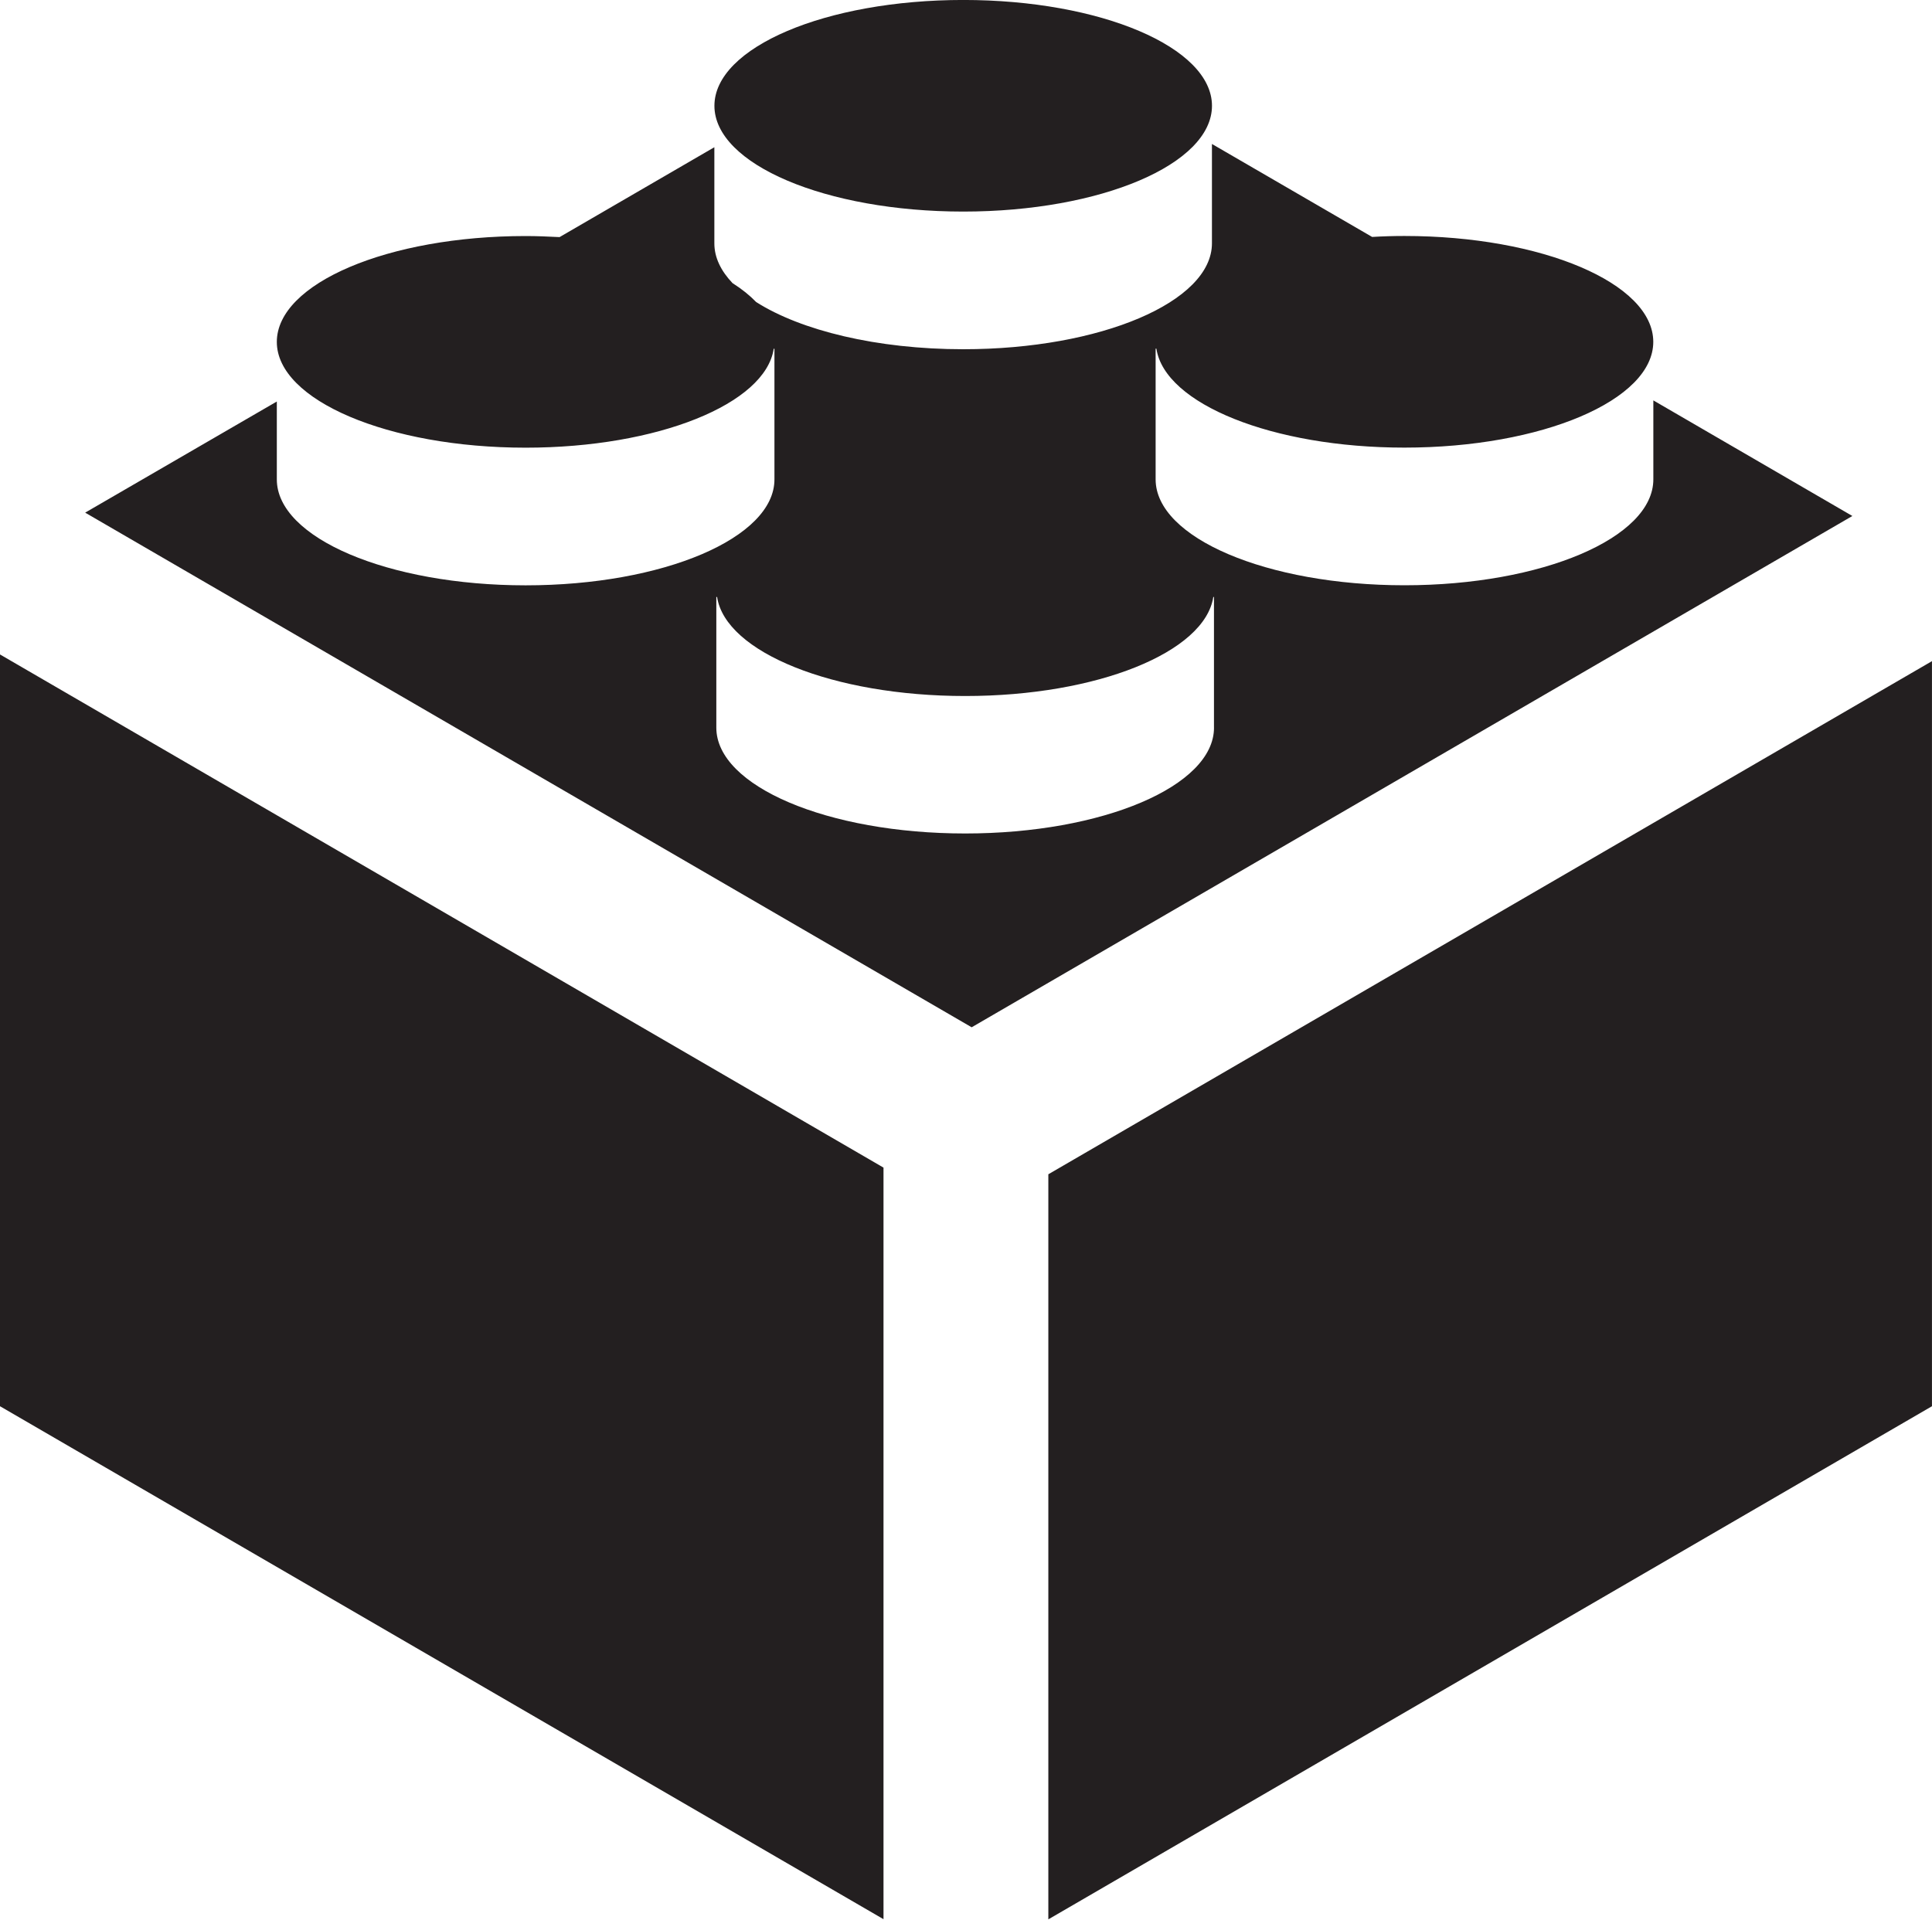
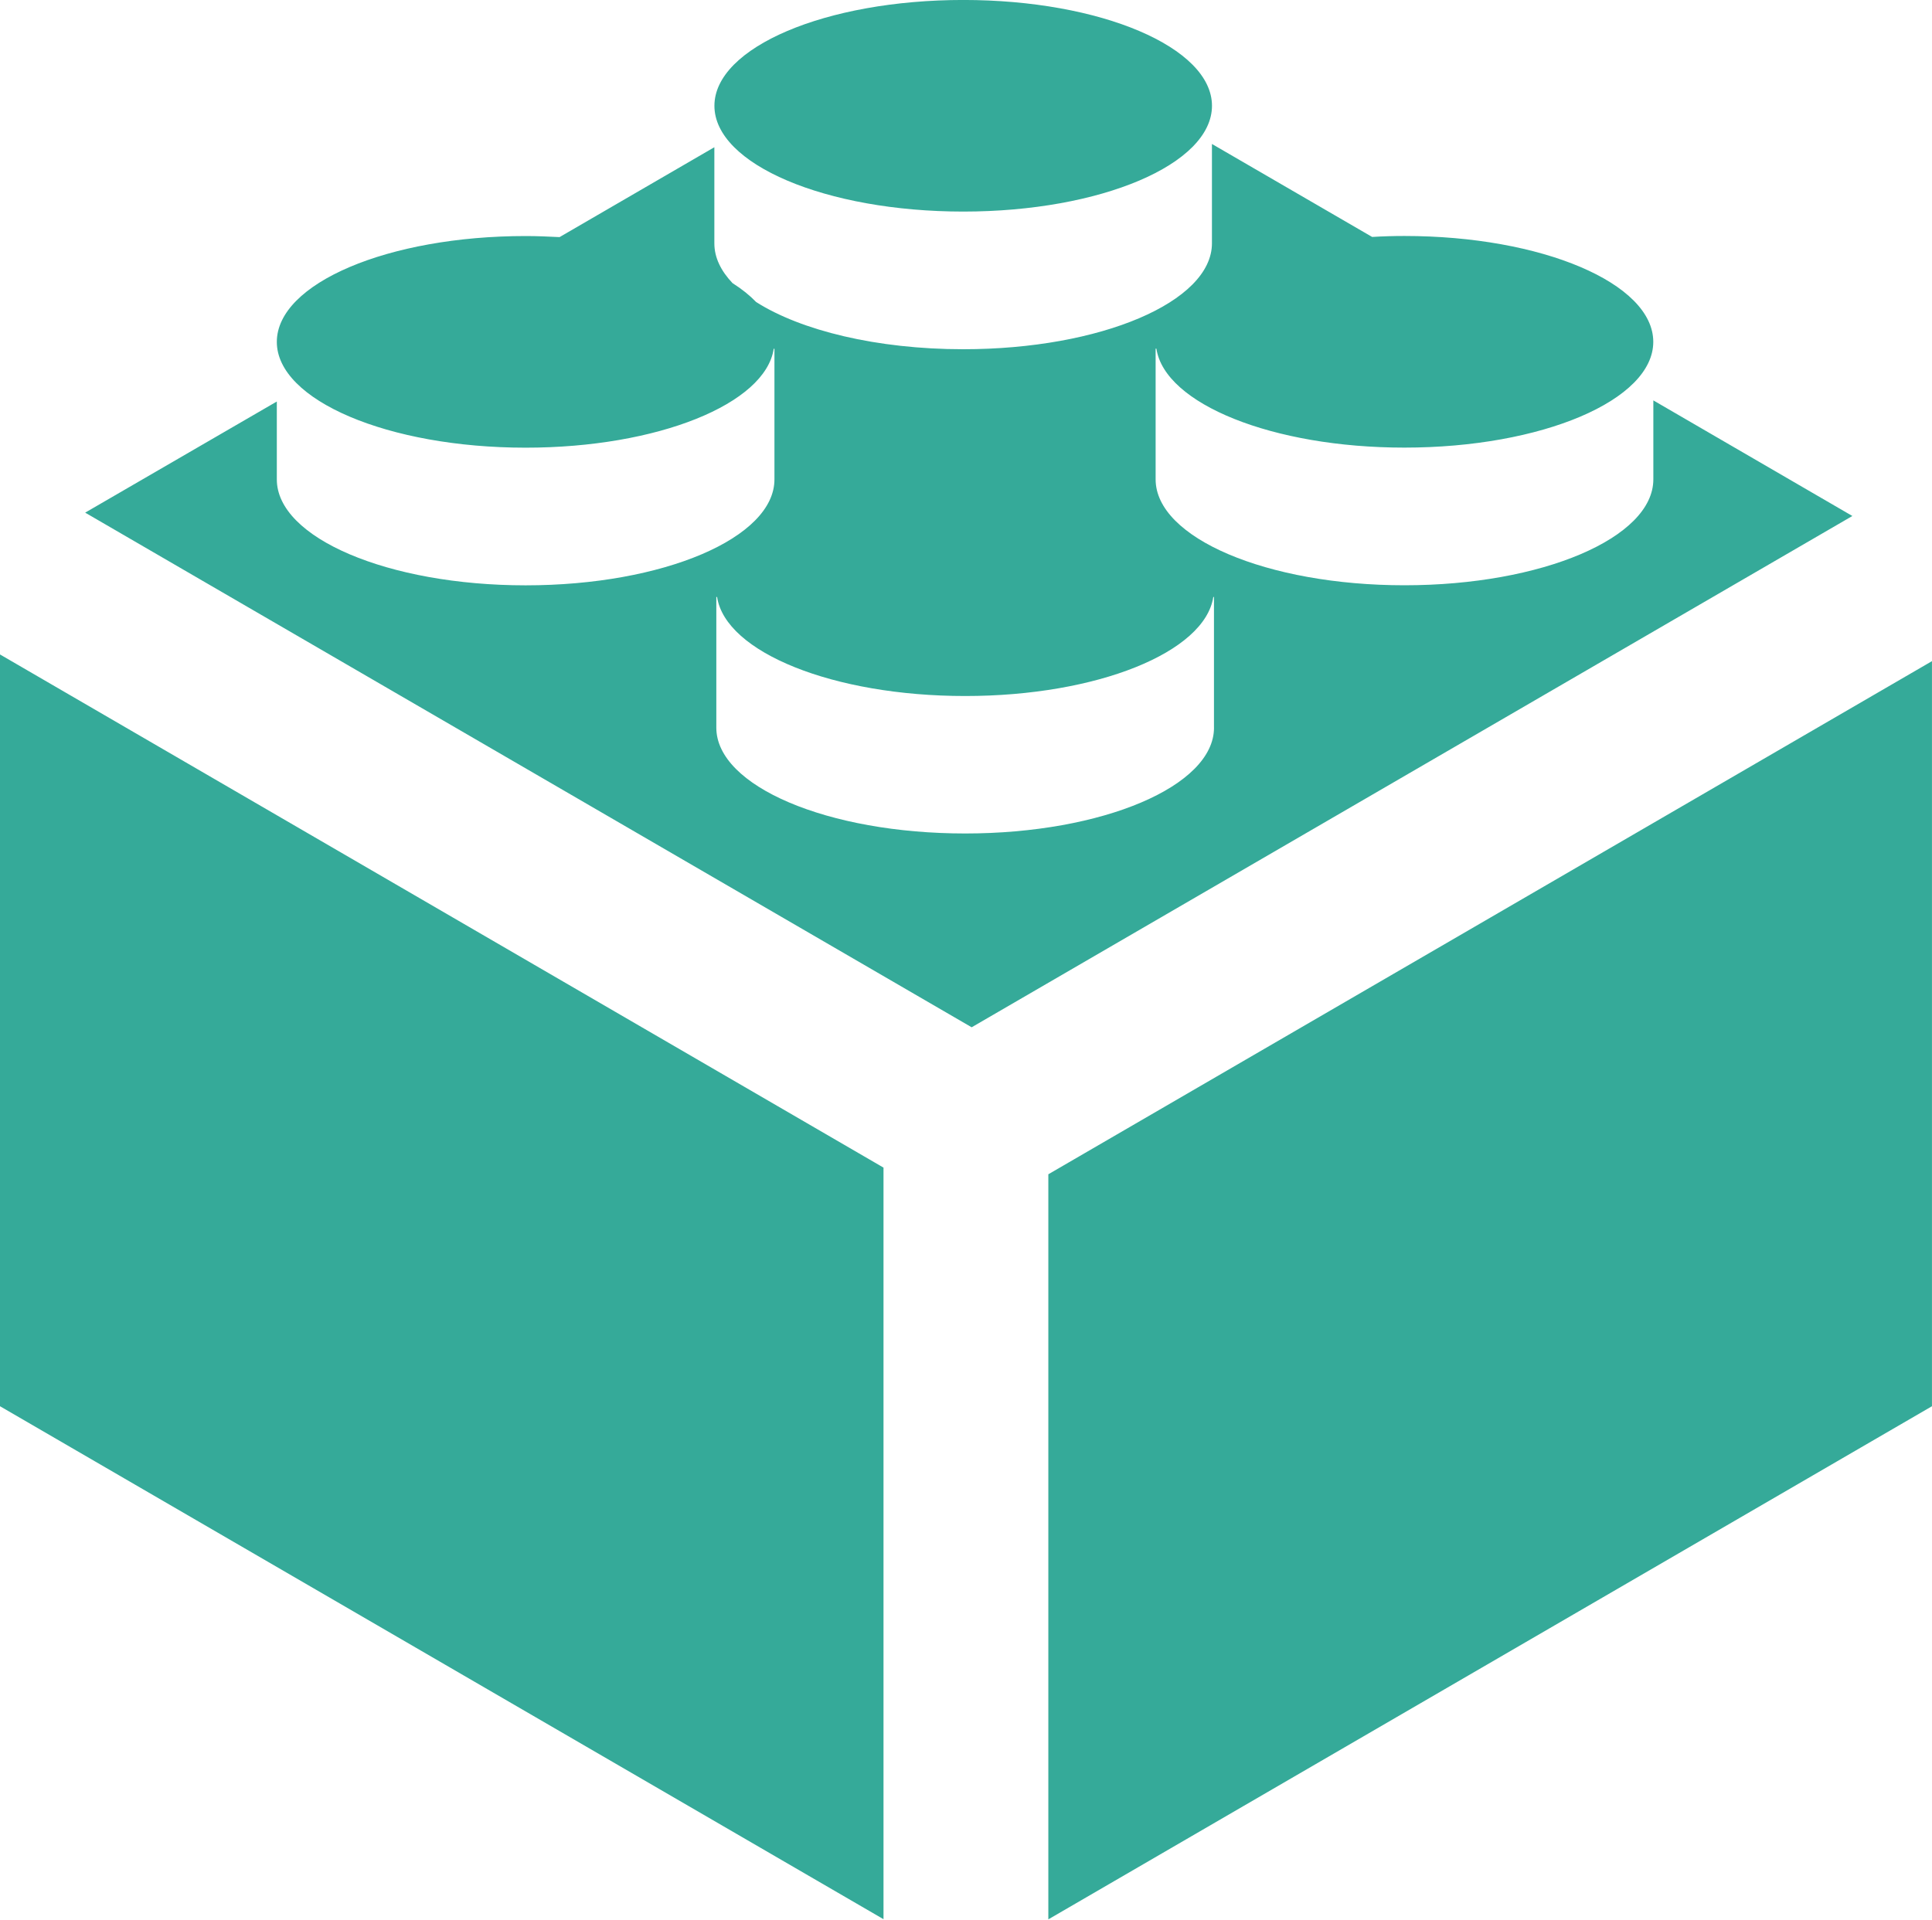
<svg xmlns="http://www.w3.org/2000/svg" version="1.1" id="Layer_1" x="0px" y="0px" width="60px" height="59.62px" viewBox="226.001 226.19 60 59.62" enable-background="new 226.001 226.19 60 59.62" xml:space="preserve">
-   <path fill="#231F20" d="M226.001,269.871l27.438,15.934v-23.346l-27.438-15.94V269.871z M277.347,238.627v2.453 c0,1.817-3.458,3.29-7.73,3.29c-4.266,0-7.727-1.473-7.727-3.29v-4.059h0.024c0.26,1.714,3.604,3.073,7.702,3.073 c4.272,0,7.729-1.474,7.729-3.285c0-1.819-3.457-3.289-7.729-3.289c-0.339,0-0.675,0.01-1.002,0.03l-4.975-2.888v3.086 c0,1.817-3.454,3.29-7.723,3.29c-2.683,0-5.045-0.583-6.433-1.467c-0.196-0.203-0.439-0.401-0.732-0.586 c-0.363-0.381-0.565-0.797-0.565-1.236v-2.986l-4.807,2.792c-0.347-0.017-0.696-0.033-1.054-0.033c-4.267,0-7.727,1.469-7.727,3.289 c0,1.811,3.46,3.285,7.727,3.285c4.099,0,7.446-1.358,7.705-3.073h0.022v4.059c0,1.817-3.455,3.29-7.727,3.29 c-4.267,0-7.727-1.473-7.727-3.29v-2.42l-5.952,3.452l27.531,15.986l27.351-15.882L277.347,238.627z M263.703,248.793 c0,1.817-3.46,3.287-7.727,3.287c-4.269,0-7.729-1.47-7.729-3.287v-4.059h0.024c0.26,1.715,3.603,3.076,7.705,3.076 c4.101,0,7.443-1.361,7.705-3.076h0.021V248.793L263.703,248.793z M258.558,262.666v23.144L286,269.871v-23.144L258.558,262.666z  M255.917,232.762c4.269,0,7.723-1.47,7.723-3.286c0-1.814-3.454-3.287-7.723-3.287c-4.27,0-7.729,1.472-7.729,3.287 C248.187,231.292,251.647,232.762,255.917,232.762" />
+   <path fill="#35aa99" d="M226.001,269.871l27.438,15.934v-23.346l-27.438-15.94V269.871z M277.347,238.627v2.453 c0,1.817-3.458,3.29-7.73,3.29c-4.266,0-7.727-1.473-7.727-3.29v-4.059h0.024c0.26,1.714,3.604,3.073,7.702,3.073 c4.272,0,7.729-1.474,7.729-3.285c0-1.819-3.457-3.289-7.729-3.289c-0.339,0-0.675,0.01-1.002,0.03l-4.975-2.888v3.086 c0,1.817-3.454,3.29-7.723,3.29c-2.683,0-5.045-0.583-6.433-1.467c-0.196-0.203-0.439-0.401-0.732-0.586 c-0.363-0.381-0.565-0.797-0.565-1.236v-2.986l-4.807,2.792c-0.347-0.017-0.696-0.033-1.054-0.033c-4.267,0-7.727,1.469-7.727,3.289 c0,1.811,3.46,3.285,7.727,3.285c4.099,0,7.446-1.358,7.705-3.073h0.022v4.059c0,1.817-3.455,3.29-7.727,3.29 c-4.267,0-7.727-1.473-7.727-3.29v-2.42l-5.952,3.452l27.531,15.986l27.351-15.882L277.347,238.627z M263.703,248.793 c0,1.817-3.46,3.287-7.727,3.287c-4.269,0-7.729-1.47-7.729-3.287v-4.059h0.024c0.26,1.715,3.603,3.076,7.705,3.076 c4.101,0,7.443-1.361,7.705-3.076h0.021V248.793L263.703,248.793z M258.558,262.666v23.144L286,269.871v-23.144L258.558,262.666z  M255.917,232.762c4.269,0,7.723-1.47,7.723-3.286c0-1.814-3.454-3.287-7.723-3.287c-4.27,0-7.729,1.472-7.729,3.287 C248.187,231.292,251.647,232.762,255.917,232.762" />
</svg>
